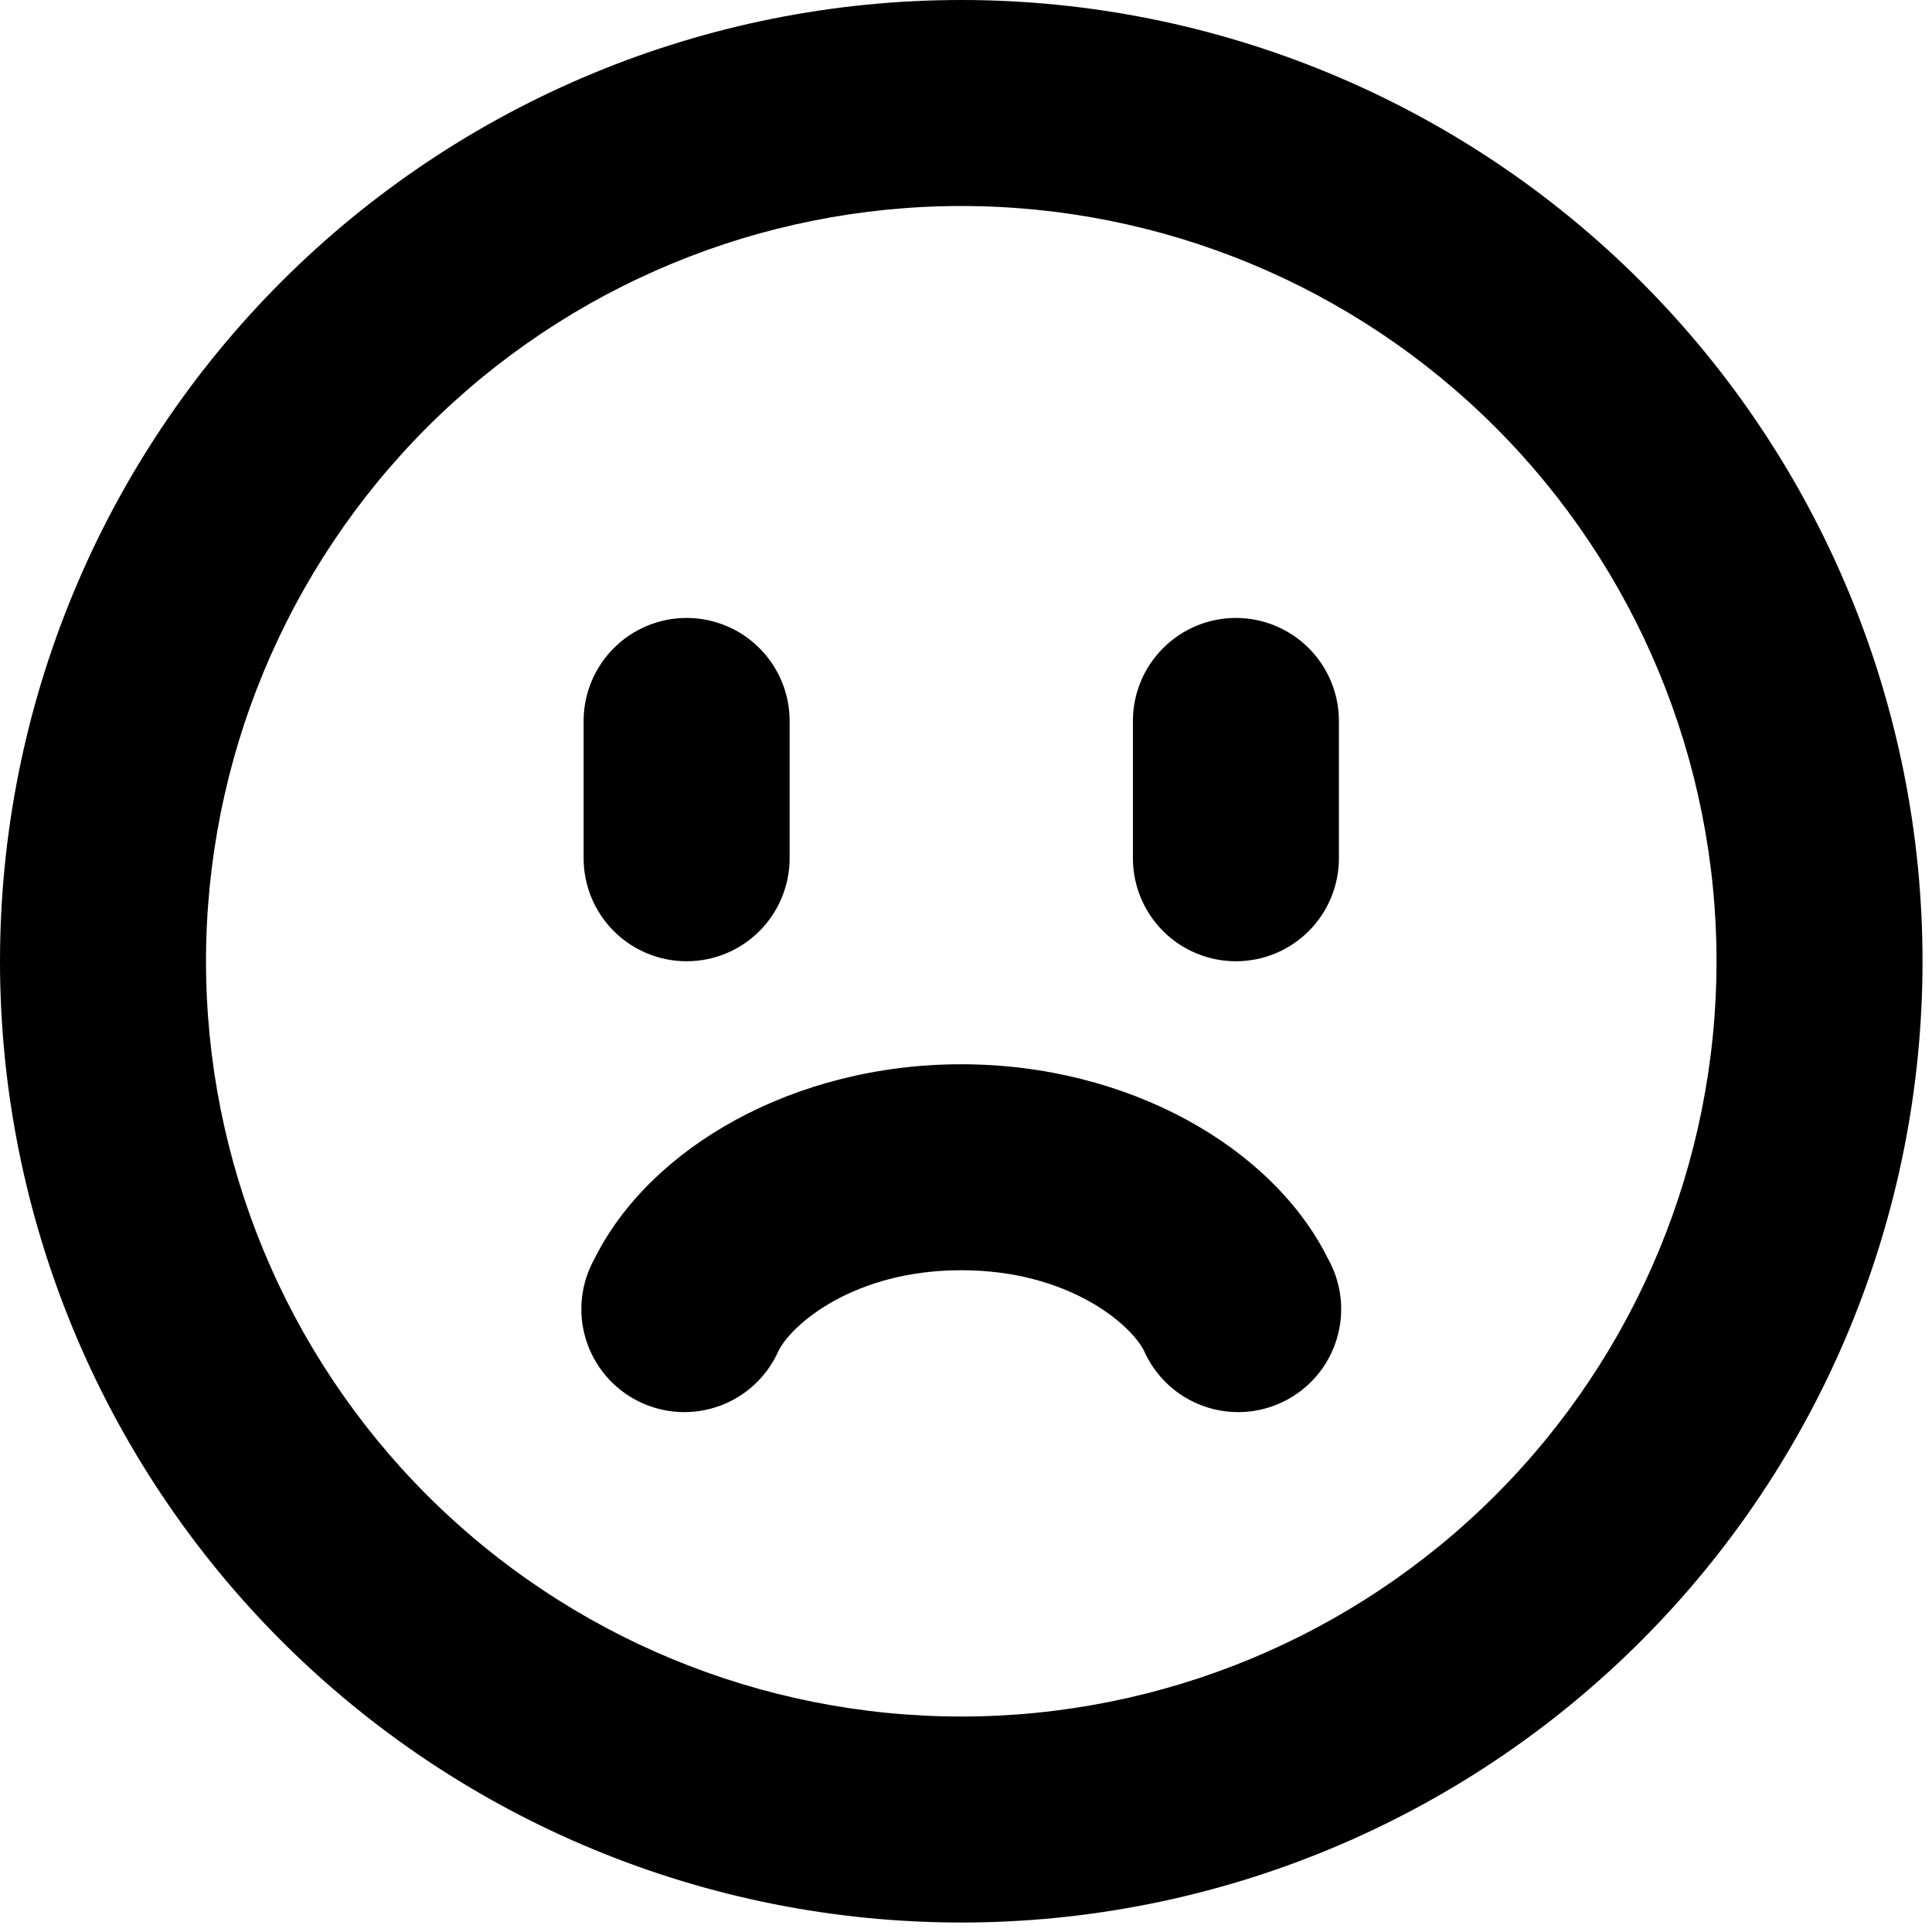
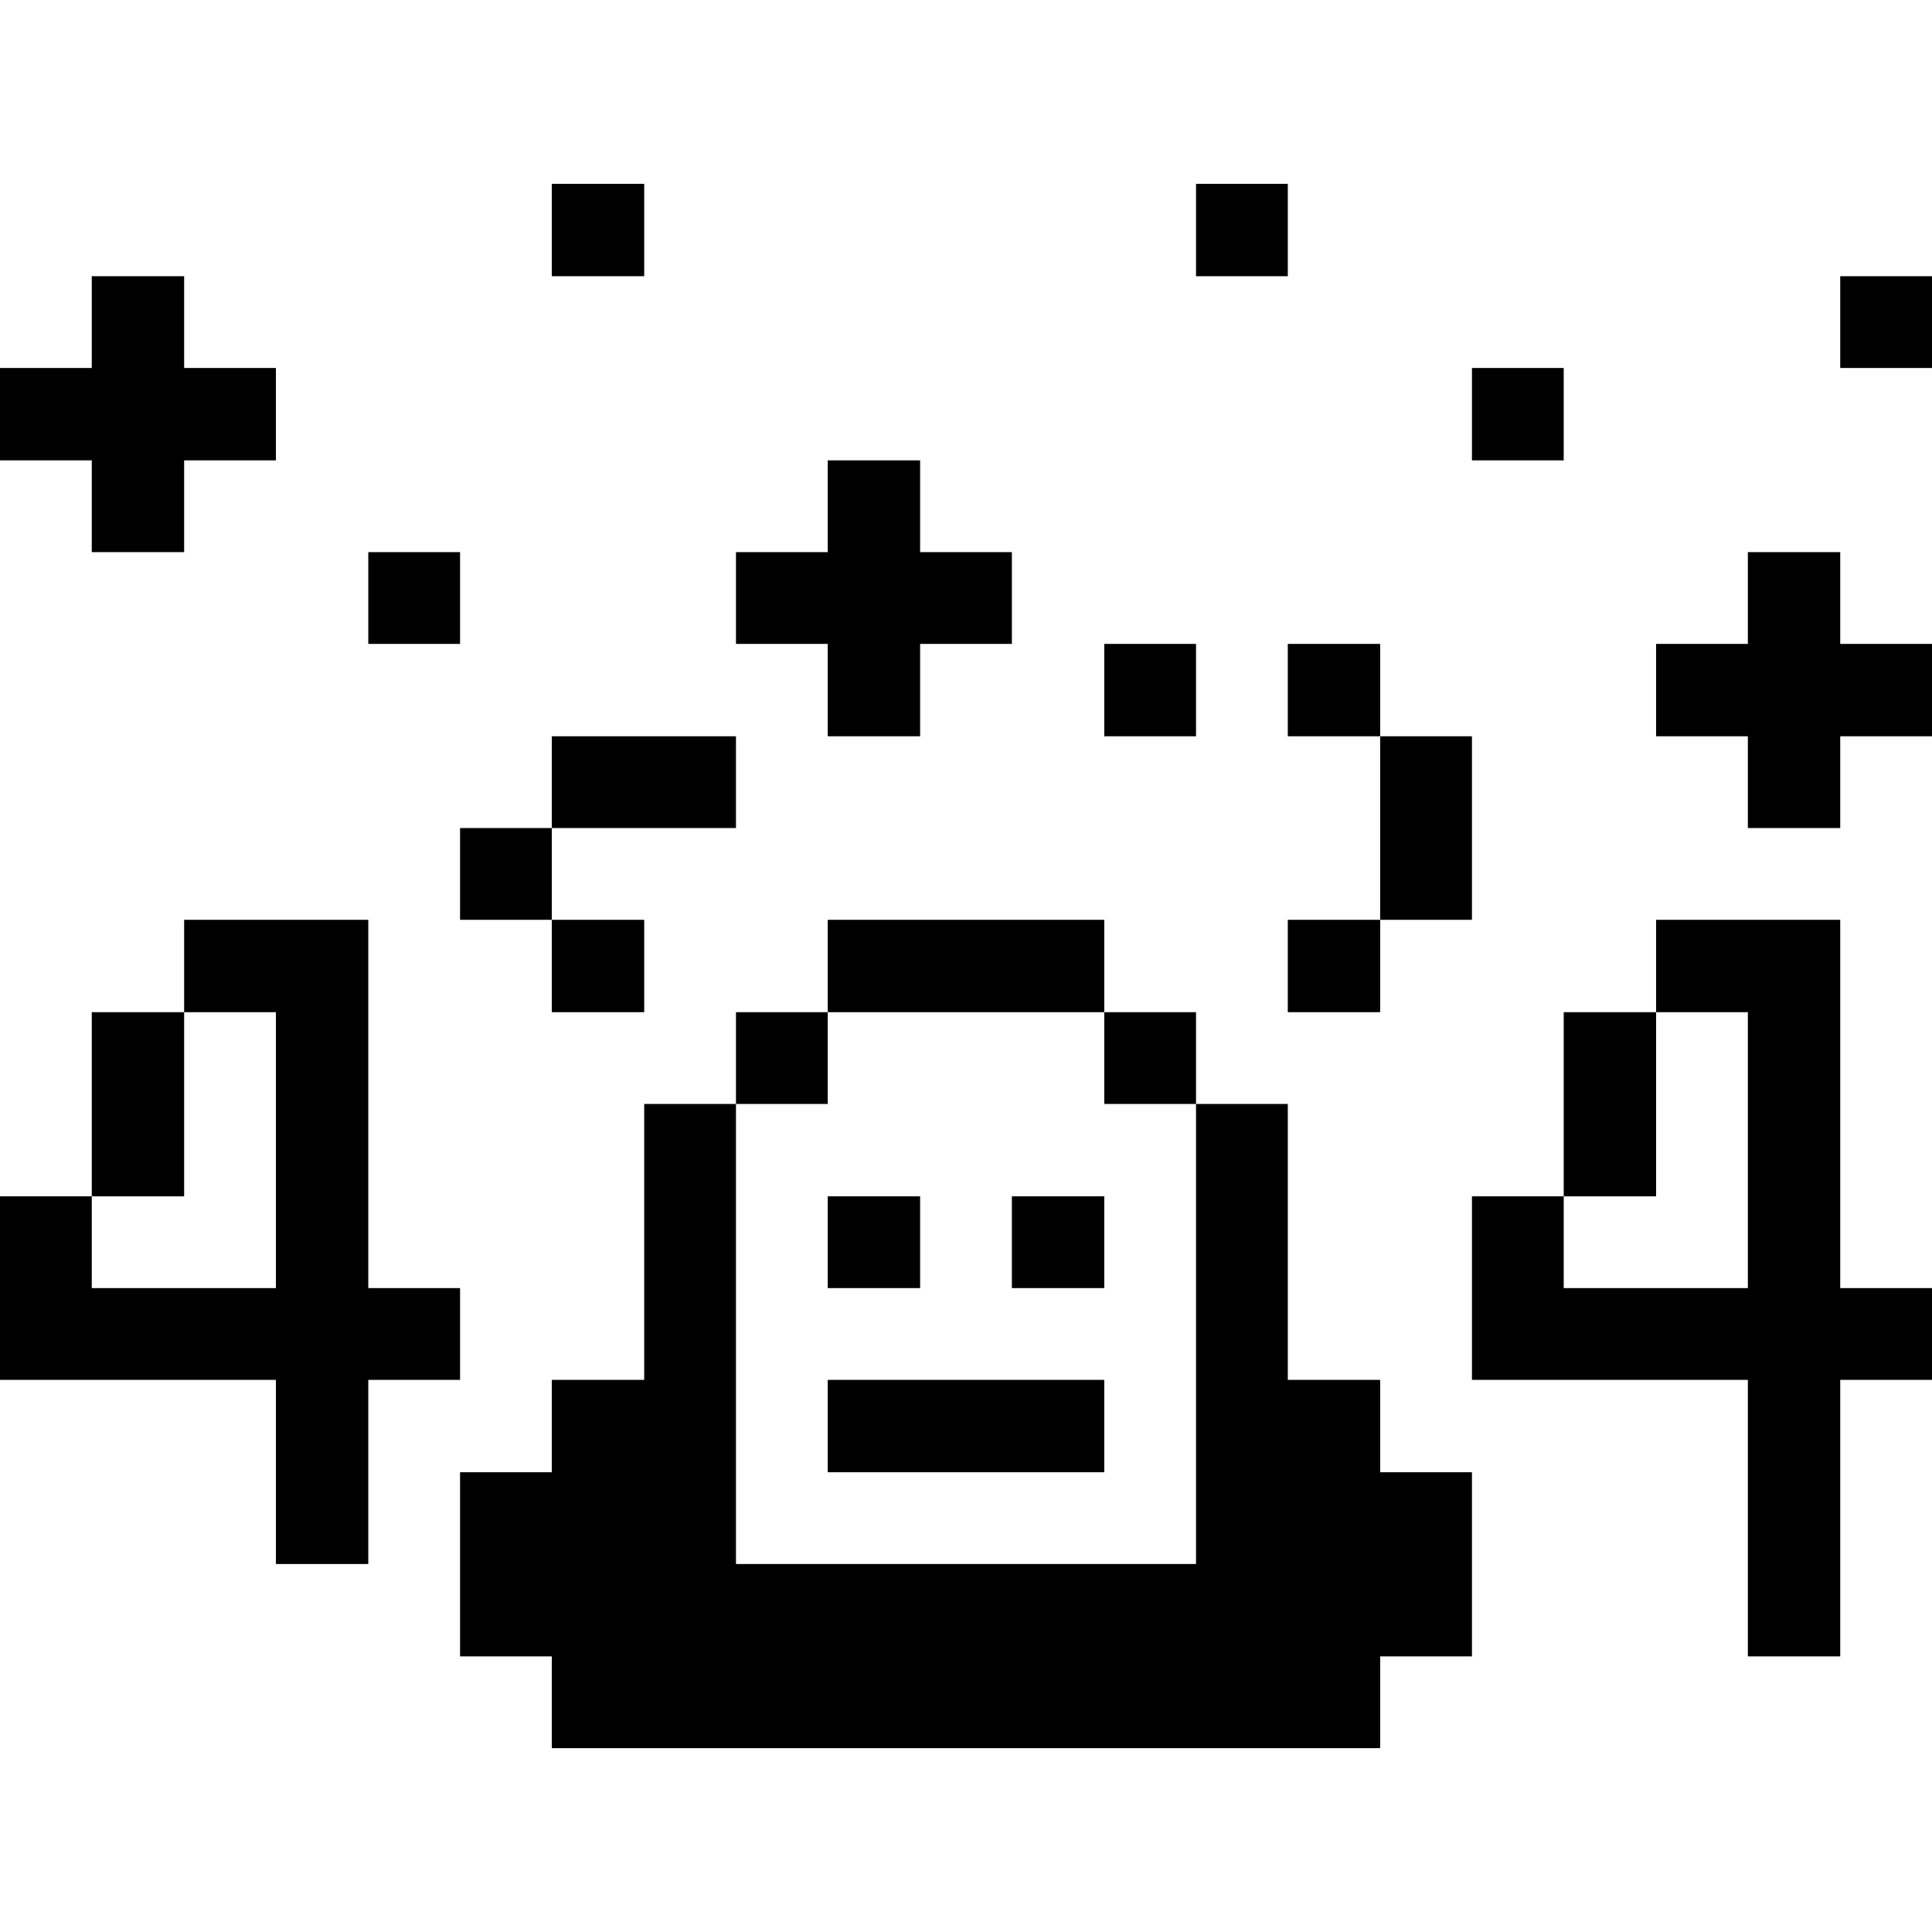
- <svg xmlns="http://www.w3.org/2000/svg" width="51" height="51" viewBox="0 0 51 51" fill="none">
-   <path fill-rule="evenodd" clip-rule="evenodd" d="M45.312 25.375C45.312 30.663 43.212 35.734 39.473 39.473C35.734 43.212 30.663 45.312 25.375 45.312C20.087 45.312 15.016 43.212 11.277 39.473C7.538 35.734 5.438 30.663 5.438 25.375C5.438 20.087 7.538 15.016 11.277 11.277C15.016 7.538 20.087 5.438 25.375 5.438C30.663 5.438 35.734 7.538 39.473 11.277C43.212 15.016 45.312 20.087 45.312 25.375ZM50.75 25.375C50.75 32.105 48.077 38.559 43.318 43.318C38.559 48.077 32.105 50.75 25.375 50.75C18.645 50.75 12.191 48.077 7.432 43.318C2.673 38.559 0 32.105 0 25.375C0 18.645 2.673 12.191 7.432 7.432C12.191 2.673 18.645 0 25.375 0C32.105 0 38.559 2.673 43.318 7.432C48.077 12.191 50.75 18.645 50.75 25.375ZM30.196 35.652C30.345 35.989 30.56 36.293 30.829 36.544C31.098 36.796 31.415 36.99 31.762 37.115C32.108 37.24 32.477 37.293 32.844 37.272C33.212 37.25 33.572 37.154 33.901 36.989C34.23 36.825 34.523 36.595 34.761 36.313C34.999 36.032 35.177 35.706 35.285 35.353C35.393 35.001 35.428 34.631 35.388 34.265C35.348 33.898 35.235 33.544 35.054 33.223C33.596 30.291 29.794 28.094 25.375 28.094C20.956 28.094 17.157 30.291 15.696 33.223C15.515 33.544 15.402 33.898 15.362 34.265C15.322 34.631 15.357 35.001 15.465 35.353C15.573 35.706 15.751 36.032 15.989 36.313C16.227 36.595 16.52 36.825 16.849 36.989C17.178 37.154 17.538 37.25 17.906 37.272C18.273 37.293 18.642 37.24 18.988 37.115C19.335 36.99 19.652 36.796 19.921 36.544C20.19 36.293 20.405 35.989 20.554 35.652C20.905 34.959 22.54 33.531 25.375 33.531C28.21 33.531 29.845 34.959 30.196 35.652ZM32.625 25.375C31.904 25.375 31.212 25.089 30.703 24.579C30.193 24.069 29.906 23.377 29.906 22.656V19.031C29.906 18.31 30.193 17.619 30.703 17.109C31.212 16.599 31.904 16.312 32.625 16.312C33.346 16.312 34.038 16.599 34.547 17.109C35.057 17.619 35.344 18.31 35.344 19.031V22.656C35.344 23.377 35.057 24.069 34.547 24.579C34.038 25.089 33.346 25.375 32.625 25.375ZM15.406 22.656C15.406 23.377 15.693 24.069 16.203 24.579C16.712 25.089 17.404 25.375 18.125 25.375C18.846 25.375 19.538 25.089 20.047 24.579C20.557 24.069 20.844 23.377 20.844 22.656V19.031C20.844 18.31 20.557 17.619 20.047 17.109C19.538 16.599 18.846 16.312 18.125 16.312C17.404 16.312 16.712 16.599 16.203 17.109C15.693 17.619 15.406 18.31 15.406 19.031V22.656Z" fill="black" />
+ <svg xmlns="http://www.w3.org/2000/svg" width="219" height="219" viewBox="0 0 219 219" fill="none">
+   <path d="M208.597 31.31H219V41.713H208.597V31.31ZM208.597 104.265H187.724V114.735H198.127V146.011H177.253V135.609H166.851V156.414H198.127V187.758H208.597V156.414H219V146.011H208.597V104.265ZM208.597 62.586H198.127V72.989H187.724V83.46H198.127V93.862H208.597V83.46H219V72.989H208.597V62.586Z" fill="black" />
+   <path d="M177.253 114.735H187.724V135.609H177.253V114.735ZM166.851 41.713H177.253V52.184H166.851V41.713ZM156.448 83.46H166.851V104.265H156.448V83.46ZM83.425 177.287V125.138H73.023V156.414H62.552V166.885H52.149V187.758H62.552V198.161H156.448V187.758H166.851V166.885H156.448V156.414H145.977V125.138H135.575V177.287H83.425ZM145.977 104.265H156.448V114.735H145.977V104.265ZM145.977 72.989H156.448V83.46H145.977V72.989ZM135.575 20.839H145.977V31.31H135.575V20.839ZM125.172 114.735H135.575V125.138H125.172V114.735ZM125.172 72.989H135.575V83.46H125.172V72.989Z" fill="black" />
+   <path d="M114.701 135.609H125.172V146.011H114.701V135.609ZM93.828 156.414H125.172V166.885H93.828V156.414ZM93.828 104.265H125.172V114.735H93.828V104.265ZM93.828 135.609H104.299V146.011H93.828V135.609ZM93.828 52.184V62.586H83.425V72.989H93.828V83.46H104.299V72.989H114.701V62.586H104.299V52.184H93.828ZM83.425 114.735H93.828V125.138H83.425V114.735ZM62.552 83.46H83.425V93.862H62.552V83.46ZM62.552 104.265H73.023V114.735H62.552V104.265ZM62.552 20.839H73.023V31.31H62.552V20.839ZM52.149 93.862H62.552V104.265H52.149V93.862ZM20.873 104.265V114.735H31.276V146.011H10.402V135.609H0V156.414H31.276V177.287H41.747V156.414H52.149V146.011H41.747V104.265H20.873ZM41.747 62.586H52.149V72.989H41.747V62.586Z" fill="black" />
+   <path d="M10.402 114.735H20.873V135.609H10.402V114.735ZM10.402 31.31V41.713H0V52.184H10.402V62.586H20.873V52.184H31.276V41.713H20.873V31.31H10.402Z" fill="black" />
</svg>
